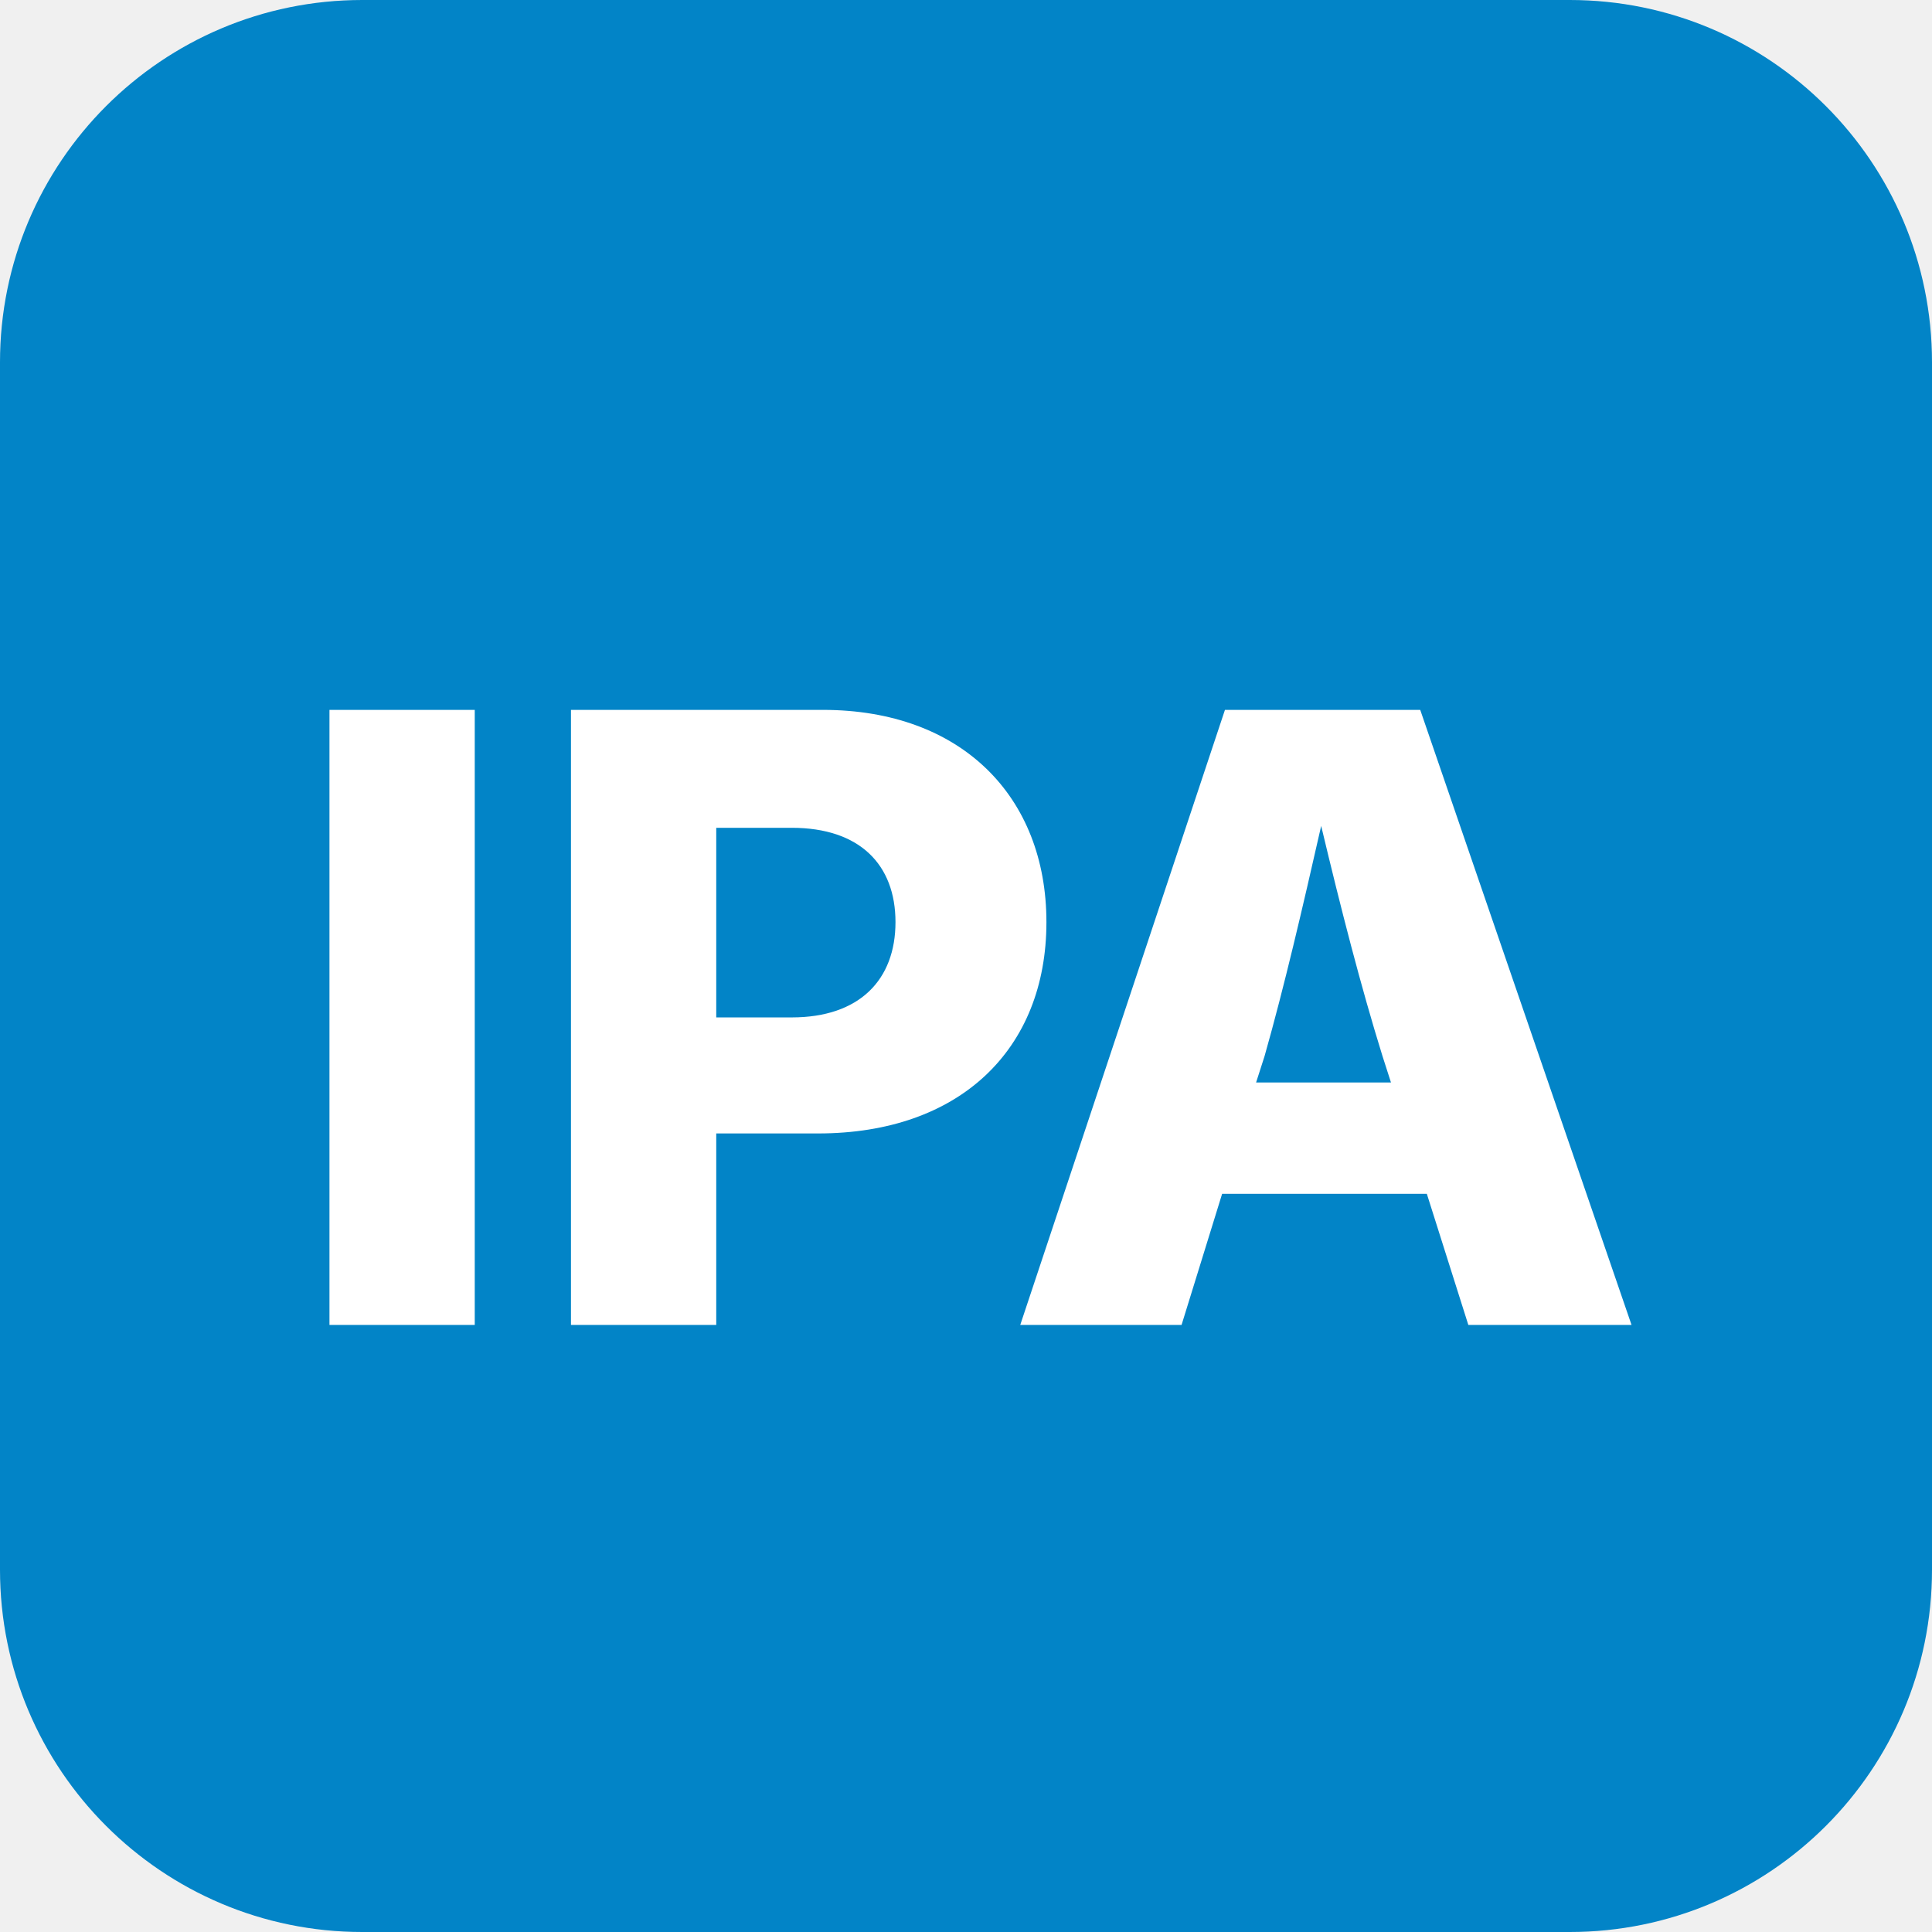
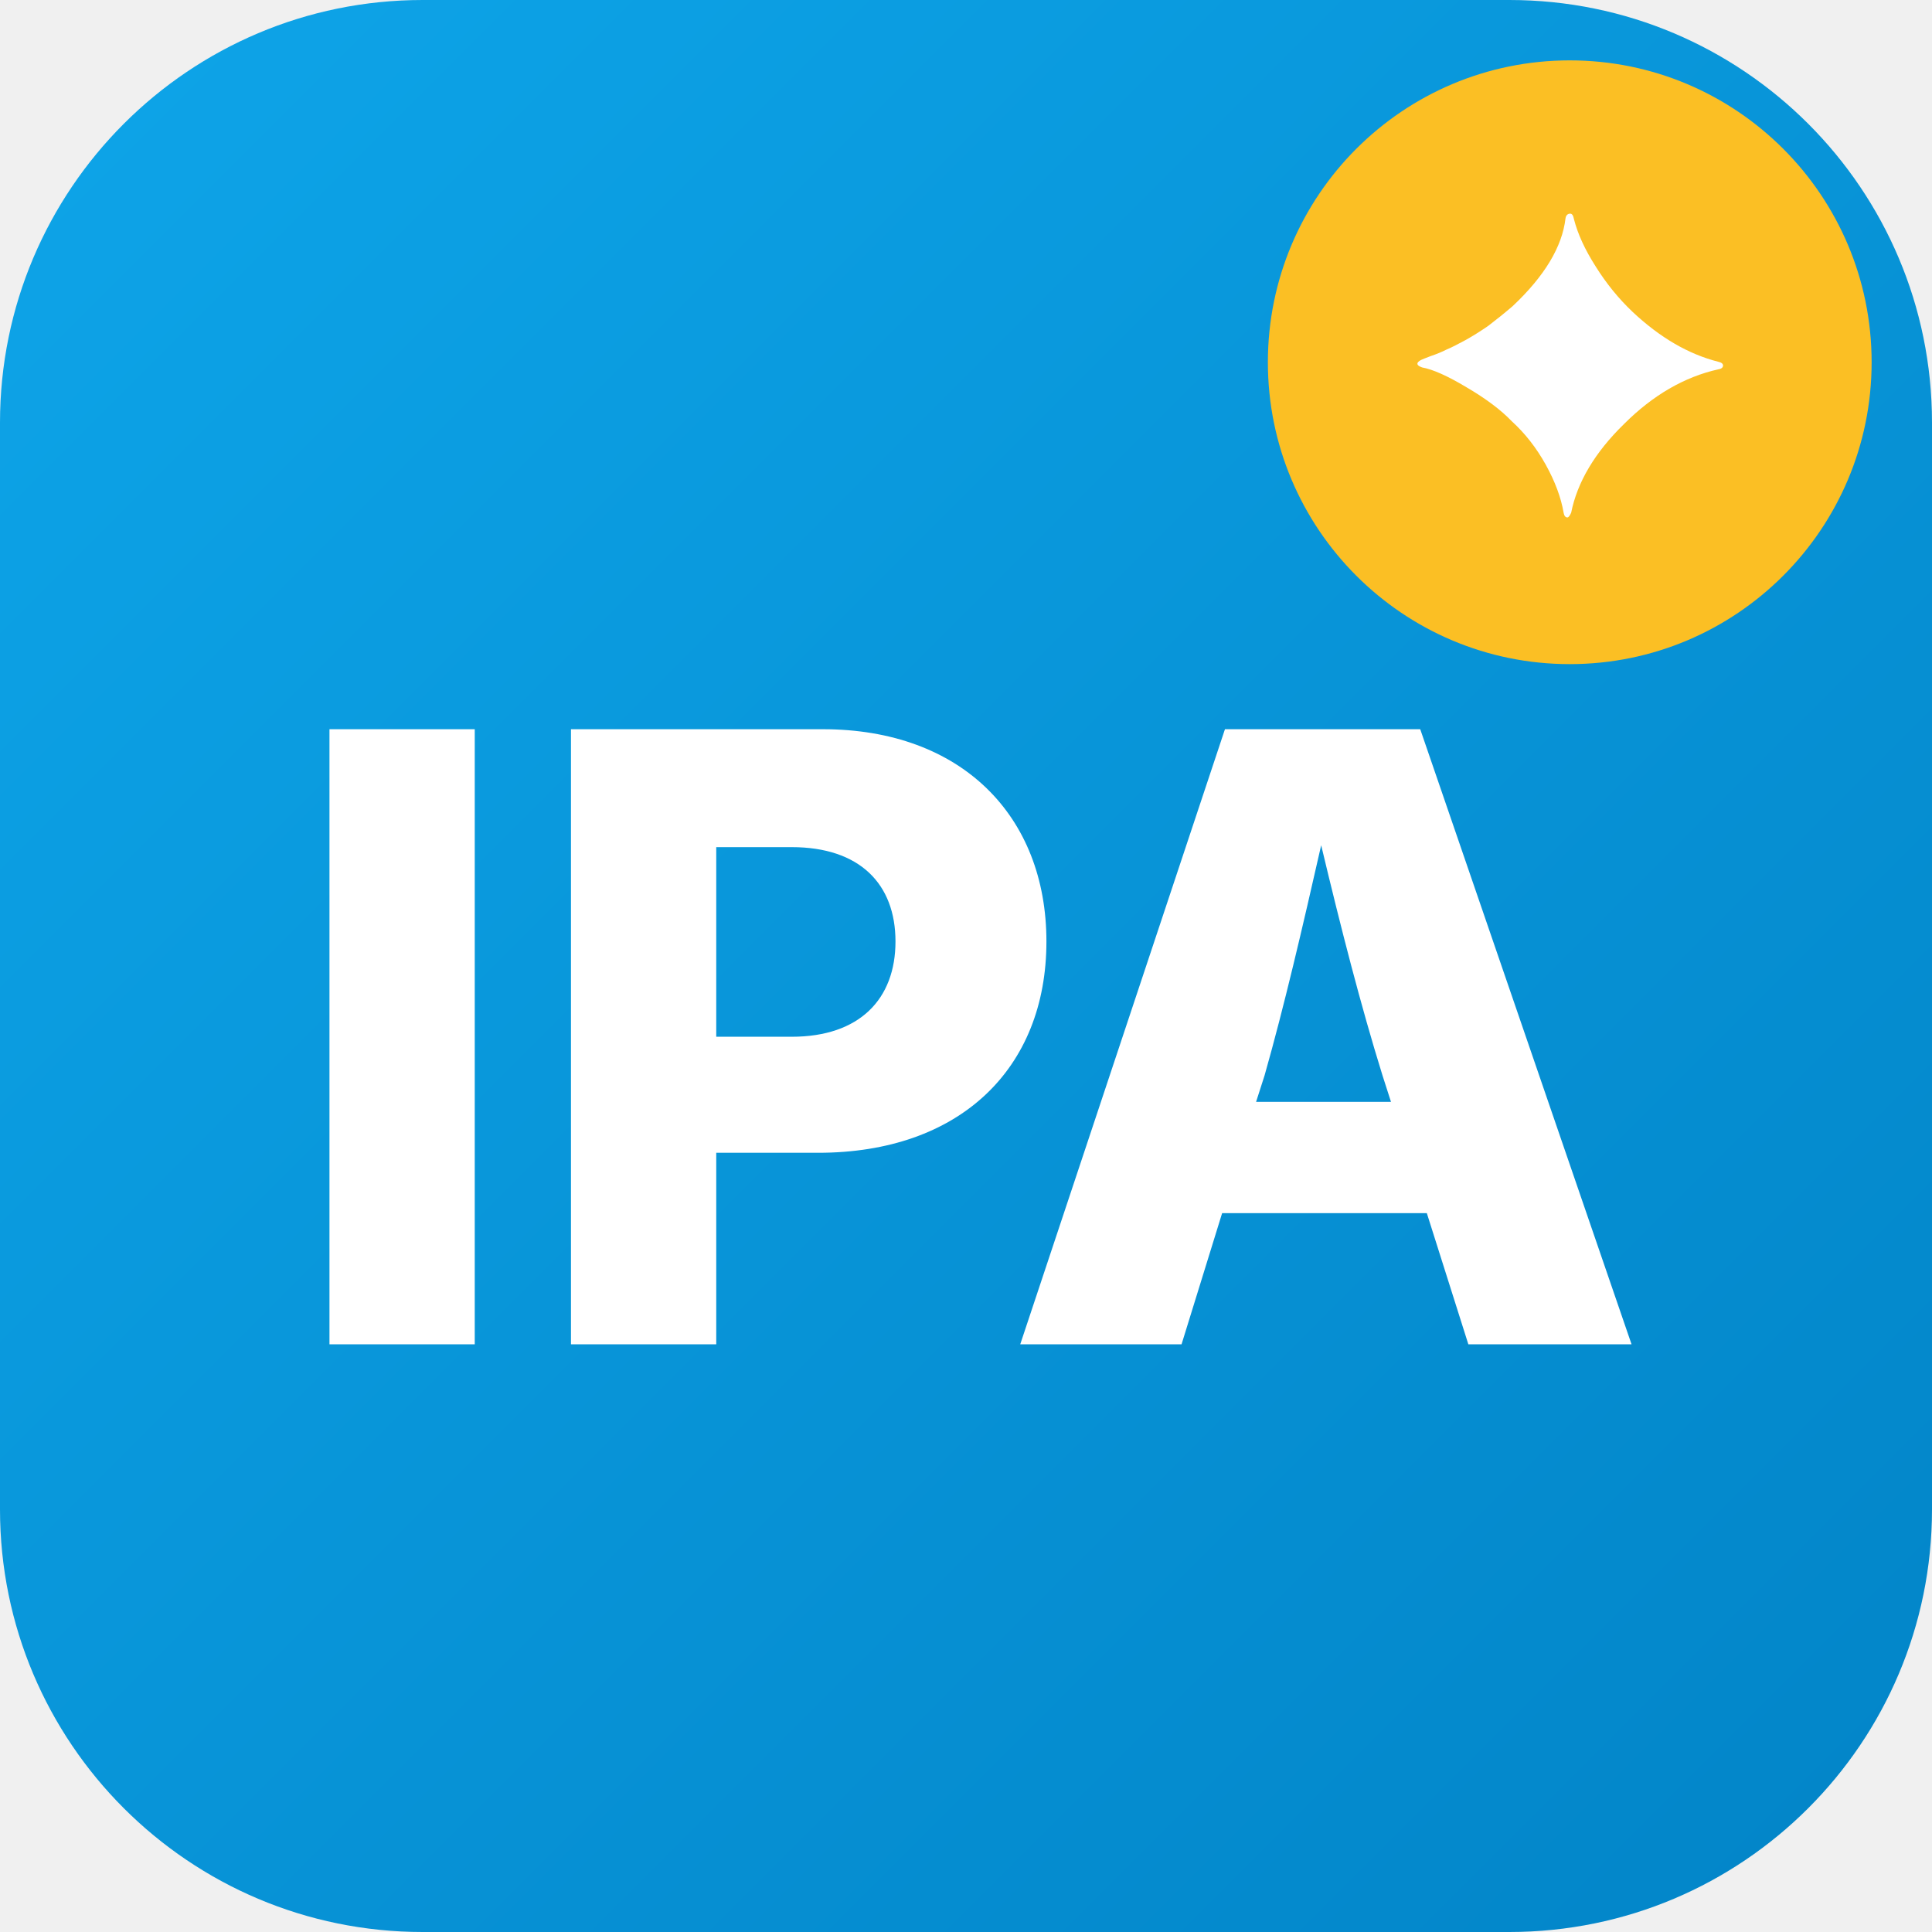
<svg xmlns="http://www.w3.org/2000/svg" viewBox="0 0 32 32">
-   <rect width="32" height="32" rx="6" fill="#0284c7" />
-   <text x="50%" y="52%" font-family="-apple-system, BlinkMacSystemFont, 'Segoe UI', sans-serif" font-weight="800" font-size="14" fill="#fff" text-anchor="middle" dominant-baseline="middle">IPA</text>
+   <defs>
+     <linearGradient id="bg" x1="0" y1="0" x2="1" y2="1">
+       <stop offset="0%" stop-color="#0ea5e9" />
+       <stop offset="100%" stop-color="#0284c7" />
+     </linearGradient>
+   </defs>
+   <rect width="32" height="32" rx="7" fill="url(#bg)" />
+   <text x="50%" y="53%" font-family="-apple-system, BlinkMacSystemFont, 'Segoe UI', sans-serif" font-weight="800" font-size="14" fill="#fff" text-anchor="middle" dominant-baseline="middle">IPA</text>
+   <circle cx="26" cy="6" r="5" fill="#fbbf24" />
+   <text x="26" y="6.5" font-size="7" text-anchor="middle" dominant-baseline="middle" fill="#fff">✦</text>
</svg>
